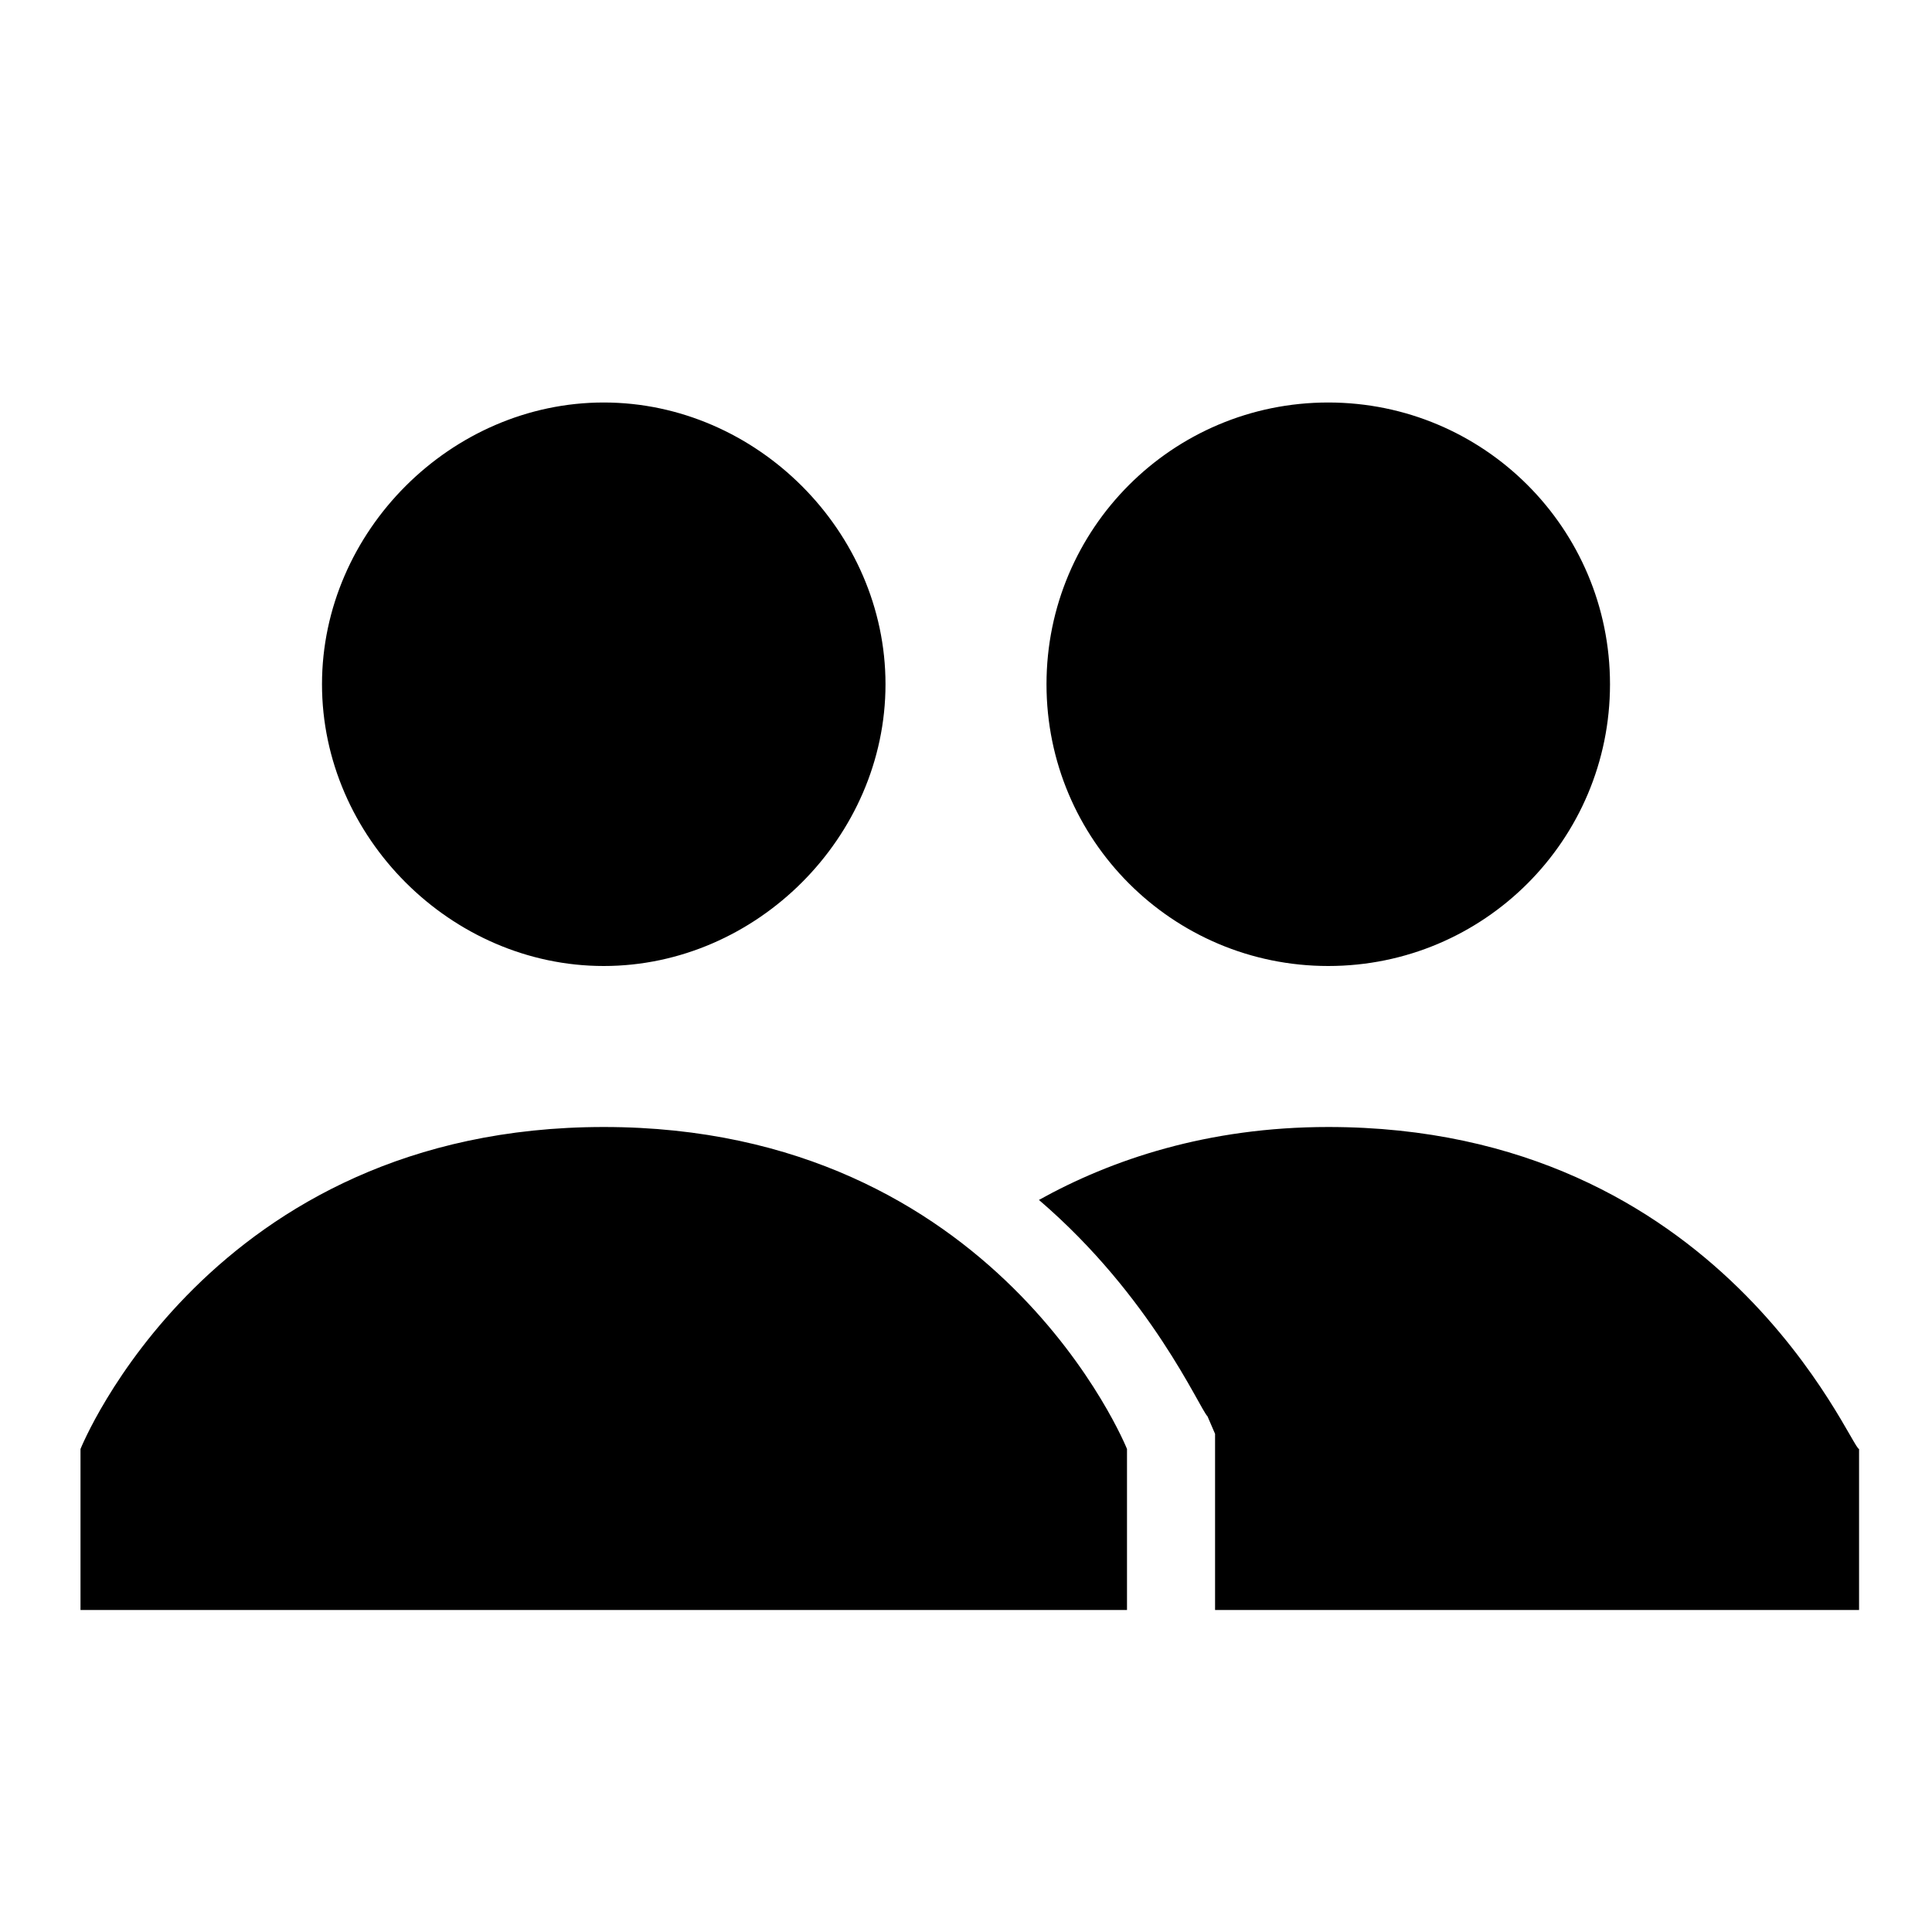
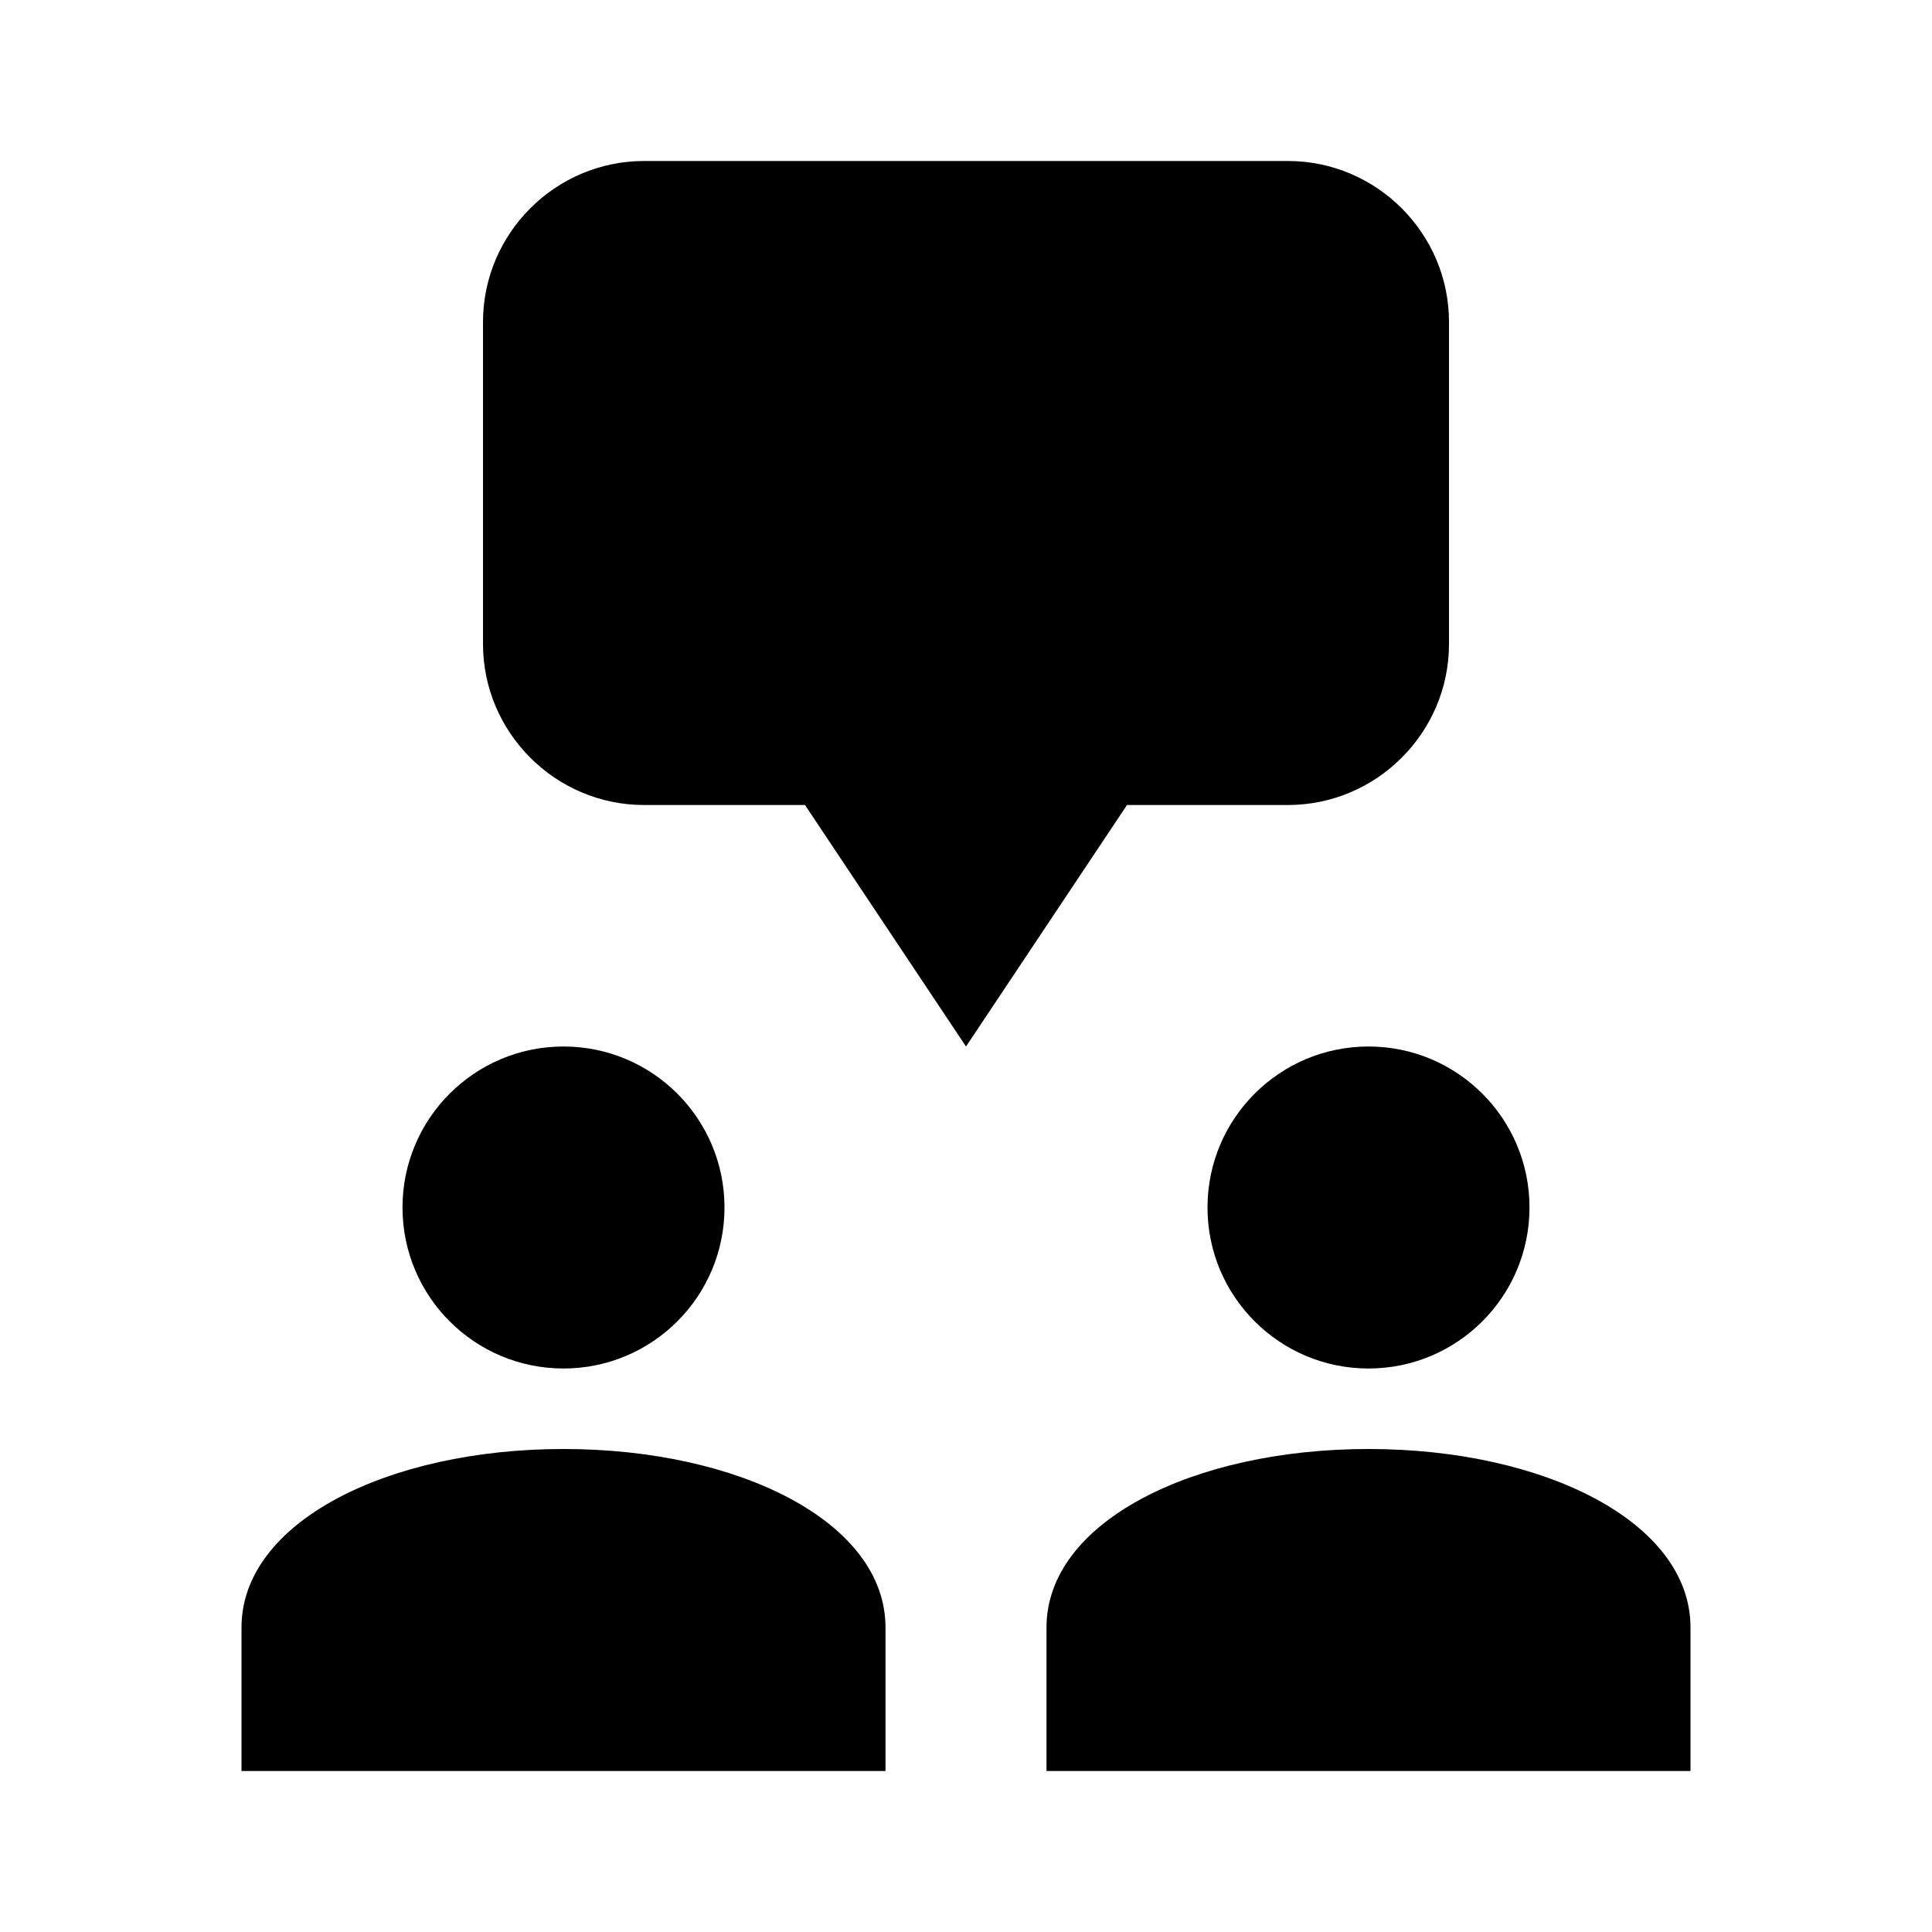
- <svg xmlns="http://www.w3.org/2000/svg" viewBox="0 0 24 24" version="1.1" width="24px" height="24px">
-   <g id="surface1">
-     <path style=" " d="M 7.5 5 C 5.602 5 4 6.602 4 8.5 C 4 10.398 5.602 12 7.5 12 C 9.398 12 11 10.398 11 8.5 C 11 6.602 9.398 5 7.5 5 Z M 16.5 5 C 14.566 5 13 6.566 13 8.5 C 13 10.434 14.566 12 16.5 12 C 18.434 12 20 10.434 20 8.5 C 20 6.566 18.434 5 16.5 5 Z M 7.5 14 C 2.602 14 1 18 1 18 L 1 20 L 14 20 L 14 18 C 14 18 12.398 14 7.5 14 Z M 16.5 14 C 15 14 13.805 14.406 12.906 14.906 C 14.305 16.105 14.898 17.492 15 17.594 L 15.094 17.812 L 15.094 20 L 23.094 20 L 23.094 18 C 22.992 18 21.398 14 16.5 14 Z " />
-   </g>
+ <svg xmlns="http://www.w3.org/2000/svg" viewBox="0 0 24 24" width="24px" height="24px">
+   <path d="M 8 2 C 6.9 2 6 2.9 6 4 L 6 8 C 6 9.1 6.9 10 8 10 L 10 10 L 12 13 L 14 10 L 16 10 C 17.1 10 18 9.1 18 8 L 18 4 C 18 2.9 17.1 2 16 2 L 8 2 z M 7 13 A 2 2 0 0 0 5 15 A 2 2 0 0 0 7 17 A 2 2 0 0 0 9 15 A 2 2 0 0 0 7 13 z M 17 13 A 2 2 0 0 0 15 15 A 2 2 0 0 0 17 17 A 2 2 0 0 0 19 15 A 2 2 0 0 0 17 13 z M 7 18 C 4.815 18 3 18.909 3 20.217 L 3 22 L 11 22 L 11 20.217 C 11 18.909 9.185 18 7 18 z M 17 18 C 14.815 18 13 18.909 13 20.217 L 13 22 L 21 22 L 21 20.217 C 21 18.909 19.185 18 17 18 z" />
</svg>
